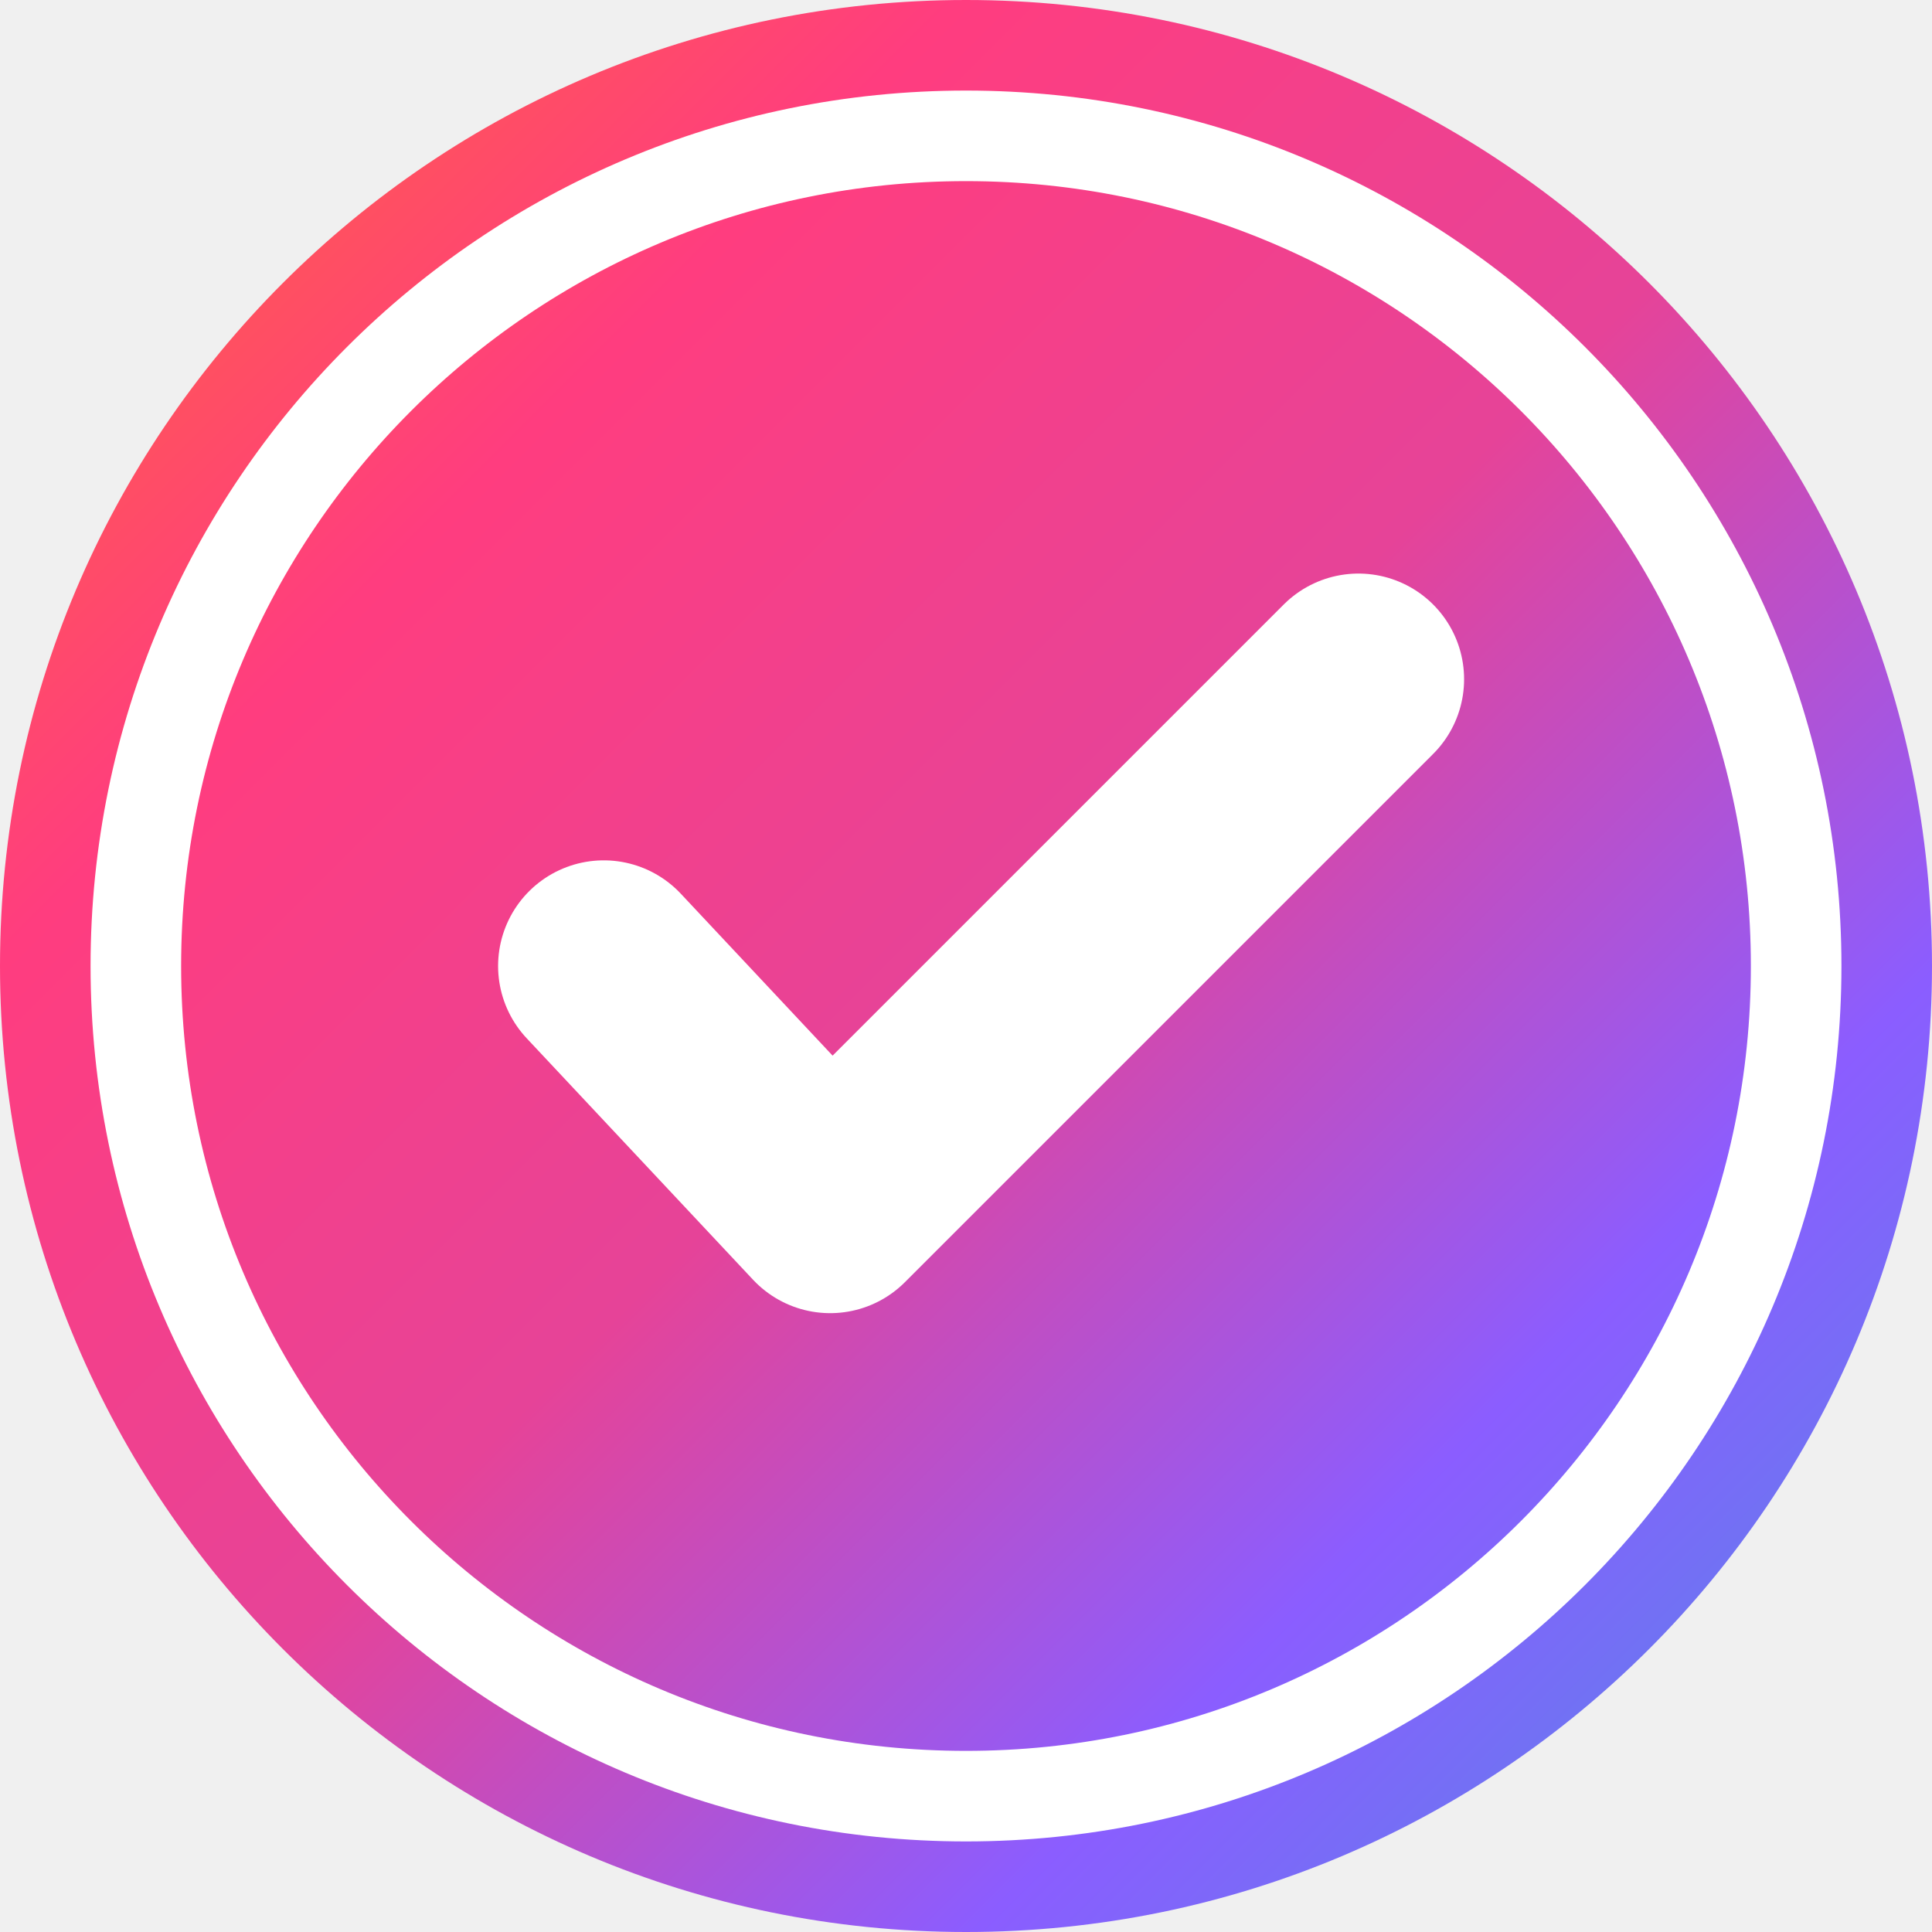
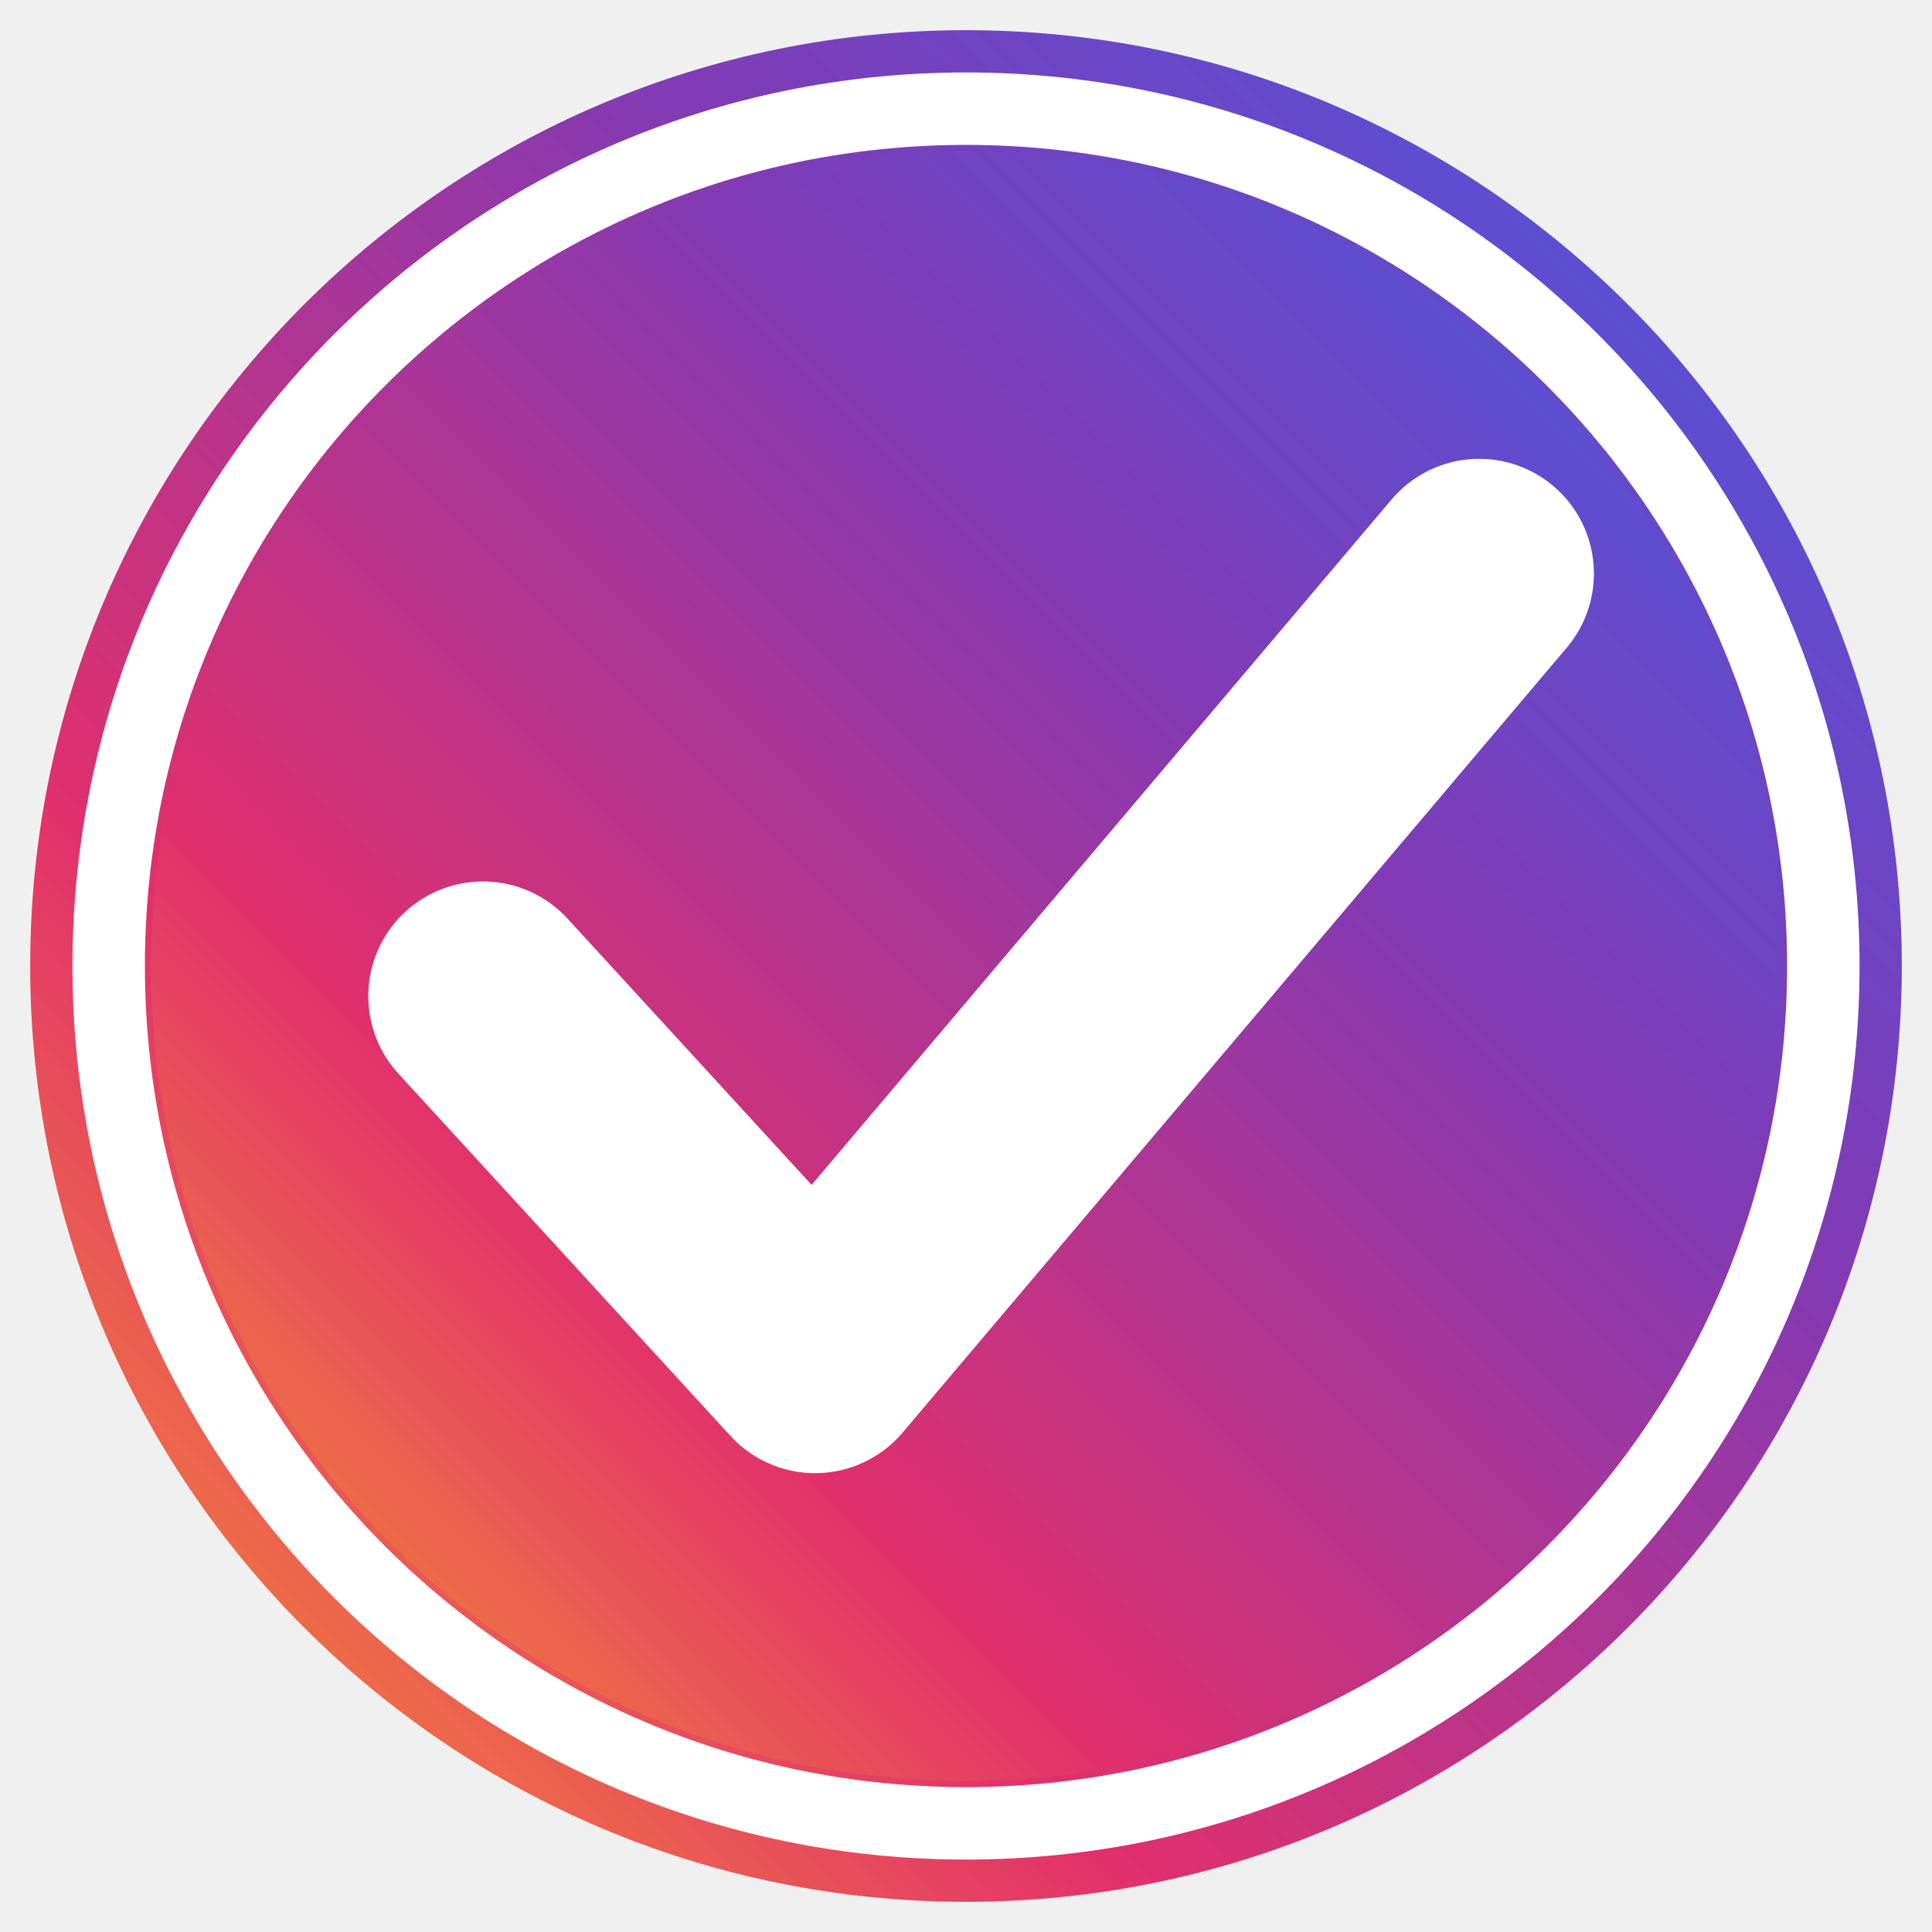
- <svg xmlns="http://www.w3.org/2000/svg" viewBox="0 0 512 512" width="512" height="512">
+ <svg xmlns="http://www.w3.org/2000/svg" viewBox="0 0 32 32" width="32" height="32">
  <defs>
-     <linearGradient id="checkGradient" x1="0%" y1="0%" x2="100%" y2="100%">
-       <stop offset="0%" style="stop-color:#FF6B35;stop-opacity:1" />
-       <stop offset="25%" style="stop-color:#FF3D7F;stop-opacity:1" />
-       <stop offset="50%" style="stop-color:#E64398;stop-opacity:1" />
-       <stop offset="75%" style="stop-color:#8B5DFF;stop-opacity:1" />
-       <stop offset="100%" style="stop-color:#4A90E2;stop-opacity:1" />
-     </linearGradient>
-     <linearGradient id="borderGradient" x1="0%" y1="0%" x2="100%" y2="100%">
-       <stop offset="0%" style="stop-color:#4A90E2;stop-opacity:1" />
-       <stop offset="25%" style="stop-color:#8B5DFF;stop-opacity:1" />
-       <stop offset="50%" style="stop-color:#E64398;stop-opacity:1" />
-       <stop offset="75%" style="stop-color:#FF3D7F;stop-opacity:1" />
-       <stop offset="100%" style="stop-color:#FF6B35;stop-opacity:1" />
+     <linearGradient id="grad" x1="0%" y1="100%" x2="100%" y2="0%">
+       <stop offset="0%" stop-color="#F9A326" />
+       <stop offset="30%" stop-color="#E1306C" />
+       <stop offset="65%" stop-color="#833AB4" />
+       <stop offset="100%" stop-color="#405DE6" />
    </linearGradient>
  </defs>
-   <circle cx="256" cy="256" r="256" fill="url(#checkGradient)" />
-   <circle cx="256" cy="256" r="220" fill="none" stroke="#FFFFFF" stroke-width="24" />
-   <path d="M 160,256 L 220,320 L 360,180" fill="none" stroke="#FFFFFF" stroke-width="56" stroke-linecap="round" stroke-linejoin="round" />
+   <circle cx="16" cy="16" r="15.5" fill="url(#grad)" />
+   <circle cx="16" cy="16" r="14.2" fill="none" stroke="white" stroke-width="1.2" />
+   <circle cx="16" cy="16" r="13.5" fill="url(#grad)" />
+   <polyline points="8,16.5 13.5,22.5 24.5,9.5" fill="none" stroke="white" stroke-width="3.8" stroke-linecap="round" stroke-linejoin="round" />
</svg>
